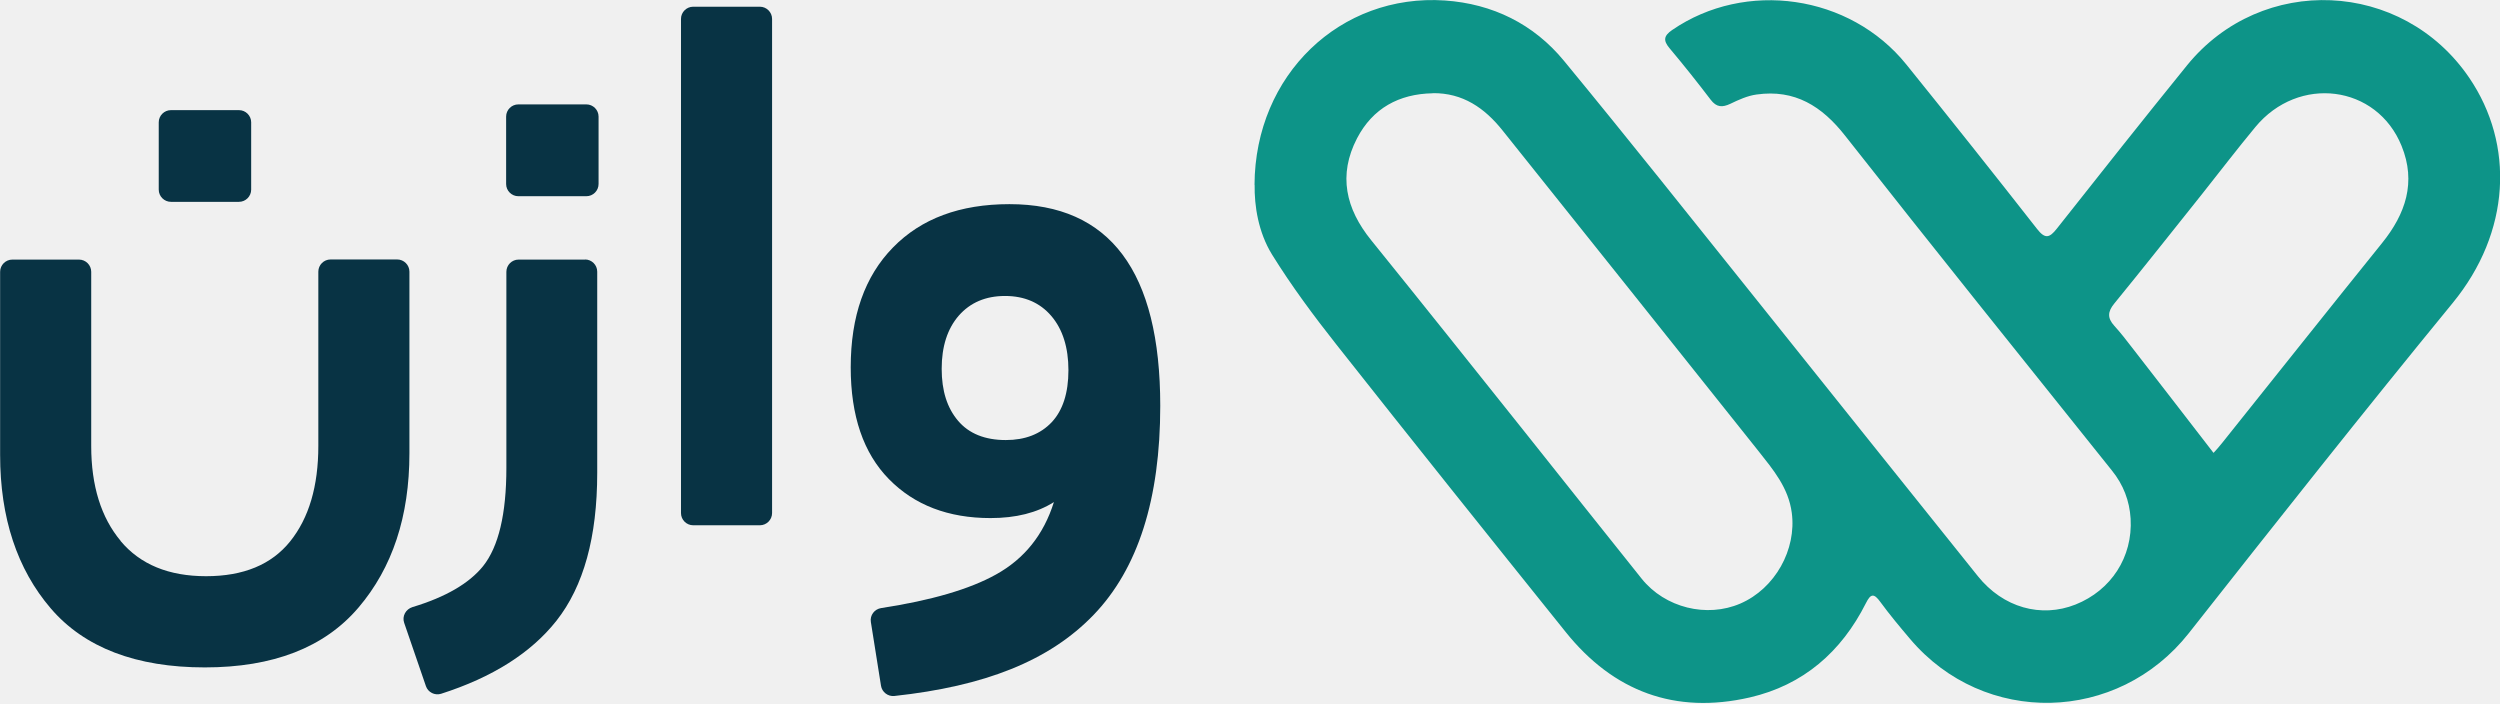
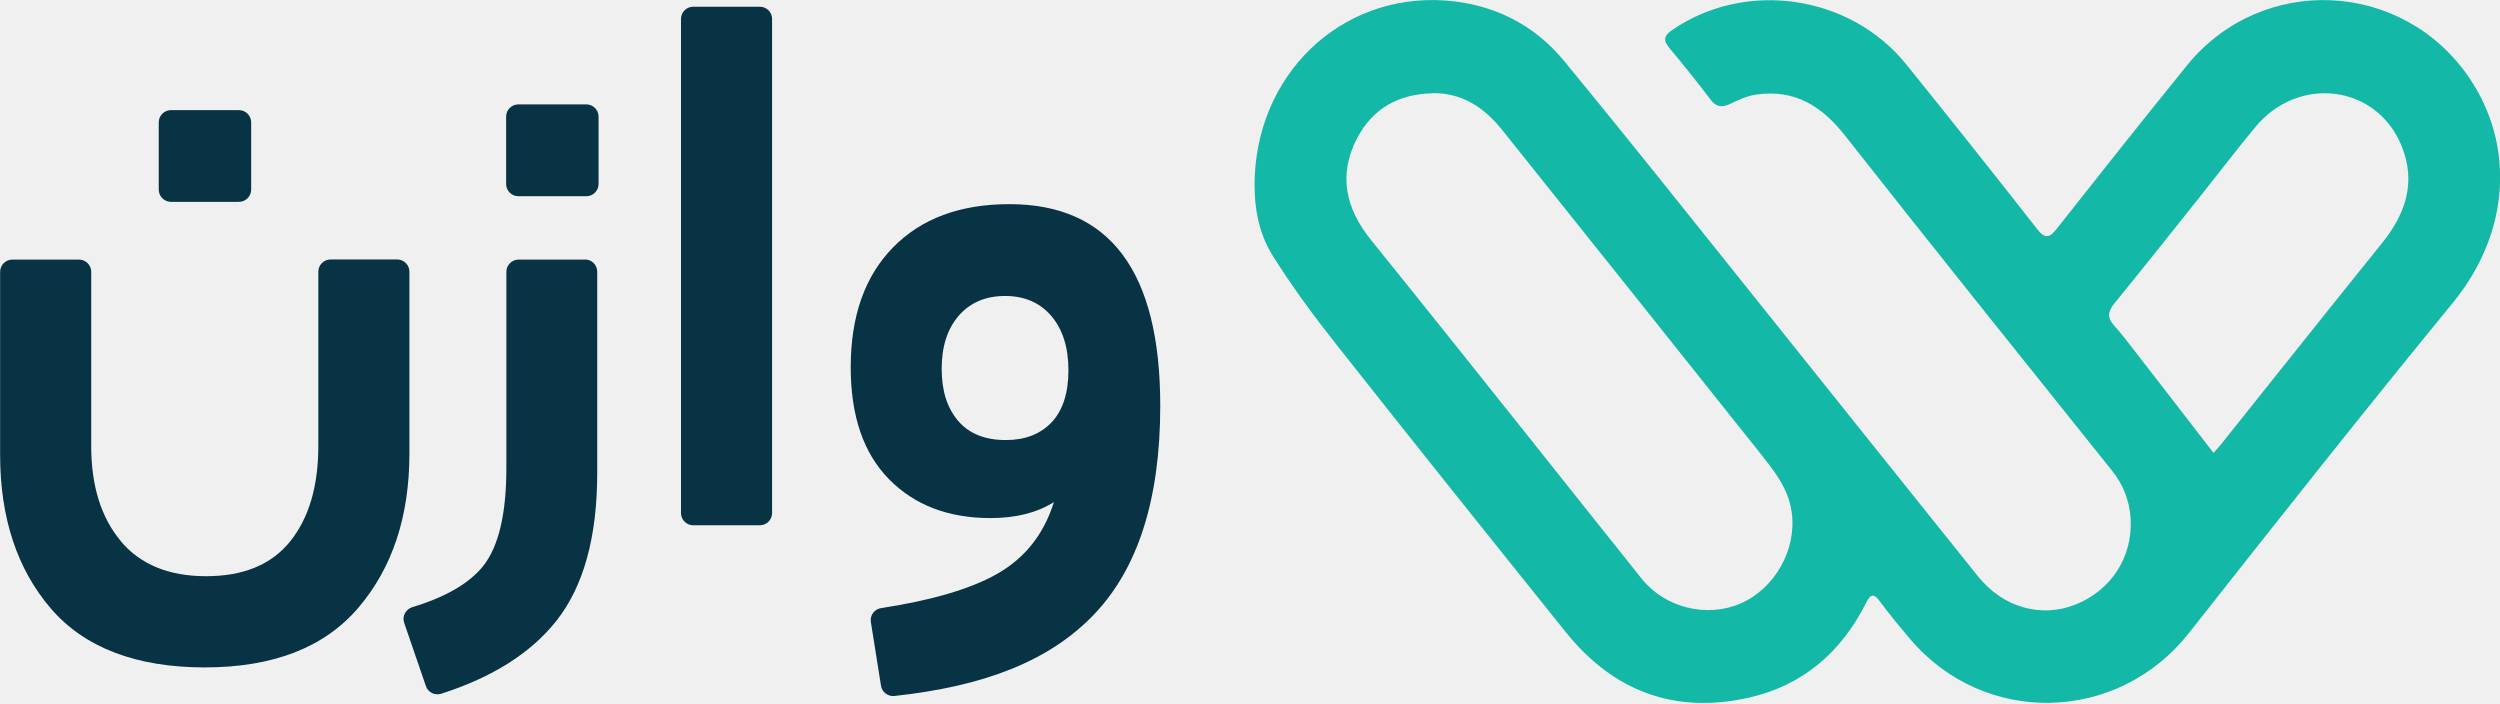
<svg xmlns="http://www.w3.org/2000/svg" width="1312" height="369" viewBox="0 0 1312 369" fill="none">
  <g clipPath="url(#clip0_1923_8972)">
-     <path d="M658.371 97.015C658.627 39.152 703.548 -3.461 758.274 0.256C783.265 1.986 804.861 12.559 820.817 31.975C854.652 73.049 887.718 114.701 920.976 156.224C960.001 204.924 998.899 253.752 1037.99 302.388C1051.25 318.92 1071.18 324.431 1089.25 317.254C1107.9 309.821 1119.31 292.327 1118.15 272.207C1117.58 262.851 1114.37 254.393 1108.35 246.959C1061.57 188.519 1014.66 130.144 968.396 71.319C956.156 55.684 941.931 46.777 921.873 49.596C917.131 50.237 912.453 52.352 908.096 54.466C903.866 56.453 900.854 56.389 897.779 52.352C890.794 43.188 883.617 34.153 876.183 25.311C872.723 21.209 873.171 18.774 877.529 15.763C916.042 -10.702 970.831 -2.884 1000.44 33.833C1023.51 62.412 1046.32 91.12 1069 120.083C1073.23 125.53 1075.54 124.953 1079.45 119.955C1102.07 91.312 1124.75 62.669 1147.76 34.282C1186.98 -13.97 1260.8 -10.702 1295.85 40.818C1319.69 75.869 1317.64 121.877 1287.14 159.043C1240.29 216.202 1194.47 274.193 1148.72 332.248C1111.36 379.667 1041.32 381.397 1002.36 335.26C997.04 328.98 991.722 322.637 986.851 315.972C983.519 311.359 981.789 311.359 979.226 316.549C966.345 342.117 946.352 359.546 918.285 366.018C879.131 374.989 846.77 362.942 821.714 331.736C781.471 281.626 741.292 231.452 701.498 181.022C689.45 165.771 677.787 150.072 667.534 133.54C660.357 121.877 658.243 107.972 658.435 97.015H658.371ZM751.865 48.956C734.179 49.276 720.402 56.837 712.199 72.537C702.138 91.888 706.24 109.574 719.633 126.107C746.419 159.235 772.948 192.556 799.542 225.877C820.24 251.829 840.81 277.845 861.573 303.733C873.812 318.984 895.728 324.367 913.35 316.741C931.549 308.86 942.892 288.418 940.328 269.131C938.598 255.93 930.524 246.447 922.834 236.707C878.17 180.574 833.313 124.505 788.52 68.436C779.164 56.709 767.694 48.699 751.865 48.892V48.956ZM1161.73 237.604C1162.95 236.258 1164.68 234.4 1166.21 232.414C1194.15 197.491 1221.97 162.439 1250.03 127.645C1262.53 112.202 1268.1 95.605 1260.35 76.574C1247.34 44.47 1206.27 39.216 1183.58 66.706C1173.97 78.304 1164.81 90.287 1155.45 102.077C1140.2 121.173 1125.01 140.396 1109.57 159.3C1106.04 163.593 1105.91 166.925 1109.57 170.962C1112.9 174.614 1115.91 178.523 1118.92 182.432C1133.02 200.566 1147.05 218.765 1161.6 237.604H1161.73Z" fill="#0D9488" />
+     <path d="M658.371 97.015C658.627 39.152 703.548 -3.461 758.274 0.256C783.265 1.986 804.861 12.559 820.817 31.975C854.652 73.049 887.718 114.701 920.976 156.224C960.001 204.924 998.899 253.752 1037.99 302.388C1051.25 318.92 1071.18 324.431 1089.25 317.254C1107.9 309.821 1119.31 292.327 1118.15 272.207C1117.58 262.851 1114.37 254.393 1108.35 246.959C1061.57 188.519 1014.66 130.144 968.396 71.319C956.156 55.684 941.931 46.777 921.873 49.596C917.131 50.237 912.453 52.352 908.096 54.466C903.866 56.453 900.854 56.389 897.779 52.352C890.794 43.188 883.617 34.153 876.183 25.311C872.723 21.209 873.171 18.774 877.529 15.763C916.042 -10.702 970.831 -2.884 1000.44 33.833C1023.51 62.412 1046.32 91.12 1069 120.083C1073.23 125.53 1075.54 124.953 1079.45 119.955C1102.07 91.312 1124.75 62.669 1147.76 34.282C1186.98 -13.97 1260.8 -10.702 1295.85 40.818C1319.69 75.869 1317.64 121.877 1287.14 159.043C1240.29 216.202 1194.47 274.193 1148.72 332.248C1111.36 379.667 1041.32 381.397 1002.36 335.26C997.04 328.98 991.722 322.637 986.851 315.972C983.519 311.359 981.789 311.359 979.226 316.549C966.345 342.117 946.352 359.546 918.285 366.018C879.131 374.989 846.77 362.942 821.714 331.736C781.471 281.626 741.292 231.452 701.498 181.022C689.45 165.771 677.787 150.072 667.534 133.54C660.357 121.877 658.243 107.972 658.435 97.015H658.371ZM751.865 48.956C734.179 49.276 720.402 56.837 712.199 72.537C702.138 91.888 706.24 109.574 719.633 126.107C746.419 159.235 772.948 192.556 799.542 225.877C820.24 251.829 840.81 277.845 861.573 303.733C873.812 318.984 895.728 324.367 913.35 316.741C931.549 308.86 942.892 288.418 940.328 269.131C938.598 255.93 930.524 246.447 922.834 236.707C878.17 180.574 833.313 124.505 788.52 68.436C779.164 56.709 767.694 48.699 751.865 48.892V48.956ZM1161.73 237.604C1162.95 236.258 1164.68 234.4 1166.21 232.414C1194.15 197.491 1221.97 162.439 1250.03 127.645C1262.53 112.202 1268.1 95.605 1260.35 76.574C1247.34 44.47 1206.27 39.216 1183.58 66.706C1173.97 78.304 1164.81 90.287 1155.45 102.077C1140.2 121.173 1125.01 140.396 1109.57 159.3C1106.04 163.593 1105.91 166.925 1109.57 170.962C1112.9 174.614 1115.91 178.523 1118.92 182.432C1133.02 200.566 1147.05 218.765 1161.6 237.604H1161.73Z" fill="#14b8a6" />
    <path d="M63.249 283.87C73.566 296.237 88.561 302.389 108.17 302.389C127.778 302.389 142.517 296.301 152.322 284.062C162.126 271.823 167.06 255.163 167.06 234.017V142.576C167.06 139.052 169.944 136.168 173.468 136.168H208.457C211.981 136.168 214.865 139.052 214.865 142.576V237.861C214.865 270.99 205.958 297.967 188.079 318.921C170.264 339.811 143.35 350.256 107.465 350.256C71.579 350.256 44.345 339.939 26.658 319.306C8.972 298.672 0.064 271.759 0.064 238.694V142.64C0.064 139.116 2.948 136.232 6.473 136.232H41.461C44.985 136.232 47.869 139.116 47.869 142.64V234.081C47.869 254.97 53.06 271.631 63.377 283.934L63.249 283.87ZM89.714 57.8H125.407C128.932 57.8 131.816 60.683 131.816 64.208V99.515C131.816 103.039 128.932 105.923 125.407 105.923H89.714C86.19 105.923 83.306 103.039 83.306 99.515V64.208C83.306 60.683 86.19 57.8 89.714 57.8Z" fill="#083344" />
    <path d="M307.014 136.167C310.538 136.167 313.422 139.051 313.422 142.575V248.177C313.422 281.818 306.309 307.642 292.019 325.777C278.69 342.629 258.504 355.445 231.462 364.096C228.194 365.121 224.605 363.327 223.516 360.059L212.11 326.866C210.892 323.406 212.943 319.689 216.467 318.6C233.897 313.345 246.201 306.168 253.506 297.133C261.644 286.945 265.746 269.772 265.746 245.55V142.639C265.746 139.115 268.629 136.231 272.154 136.231H307.142L307.014 136.167ZM272.026 54.787H307.719C311.243 54.787 314.127 57.67 314.127 61.195V96.566C314.127 100.091 311.243 102.974 307.719 102.974H272.026C268.501 102.974 265.617 100.091 265.617 96.566V61.195C265.617 57.67 268.501 54.787 272.026 54.787Z" fill="#083344" />
    <path d="M357.382 269.258V9.931C357.382 6.407 360.265 3.523 363.79 3.523H398.778C402.303 3.523 405.186 6.407 405.186 9.931V269.258C405.186 272.783 402.303 275.666 398.778 275.666H363.79C360.265 275.666 357.382 272.783 357.382 269.258Z" fill="#083344" />
    <path d="M529.76 107.139C582.499 107.139 608.901 142.446 608.901 212.997C608.901 261.889 597.238 298.478 573.912 322.7C550.587 346.922 516.688 360.122 469.396 365.249C465.999 365.633 462.859 363.198 462.347 359.866L457.028 326.417C456.451 322.892 458.95 319.624 462.475 319.112C488.812 315.075 508.934 309.18 522.711 301.49C537.642 293.224 547.767 280.536 553.086 263.491C544.179 269.13 533.092 271.886 519.828 271.886C497.656 271.886 479.905 265.093 466.512 251.444C453.119 237.796 446.455 218.252 446.455 192.748C446.455 165.963 453.824 145.009 468.627 129.887C483.429 114.7 503.807 107.139 529.76 107.139ZM527.838 230.939C538.027 230.939 546.037 227.799 551.932 221.584C557.764 215.368 560.711 206.205 560.711 194.286C560.711 182.367 557.7 172.82 551.74 165.835C545.781 158.85 537.642 155.326 527.453 155.326C517.264 155.326 509.19 158.786 503.166 165.643C497.207 172.499 494.195 181.855 494.195 193.517C494.195 205.179 497.079 214.086 502.782 220.815C508.485 227.543 516.88 230.939 527.838 230.939Z" fill="#083344" />
  </g>
  <defs>
    <clipPath id="clip0_1923_8972">
      <rect width="1312" height="368.838" fill="white" />
    </clipPath>
  </defs>
</svg>
